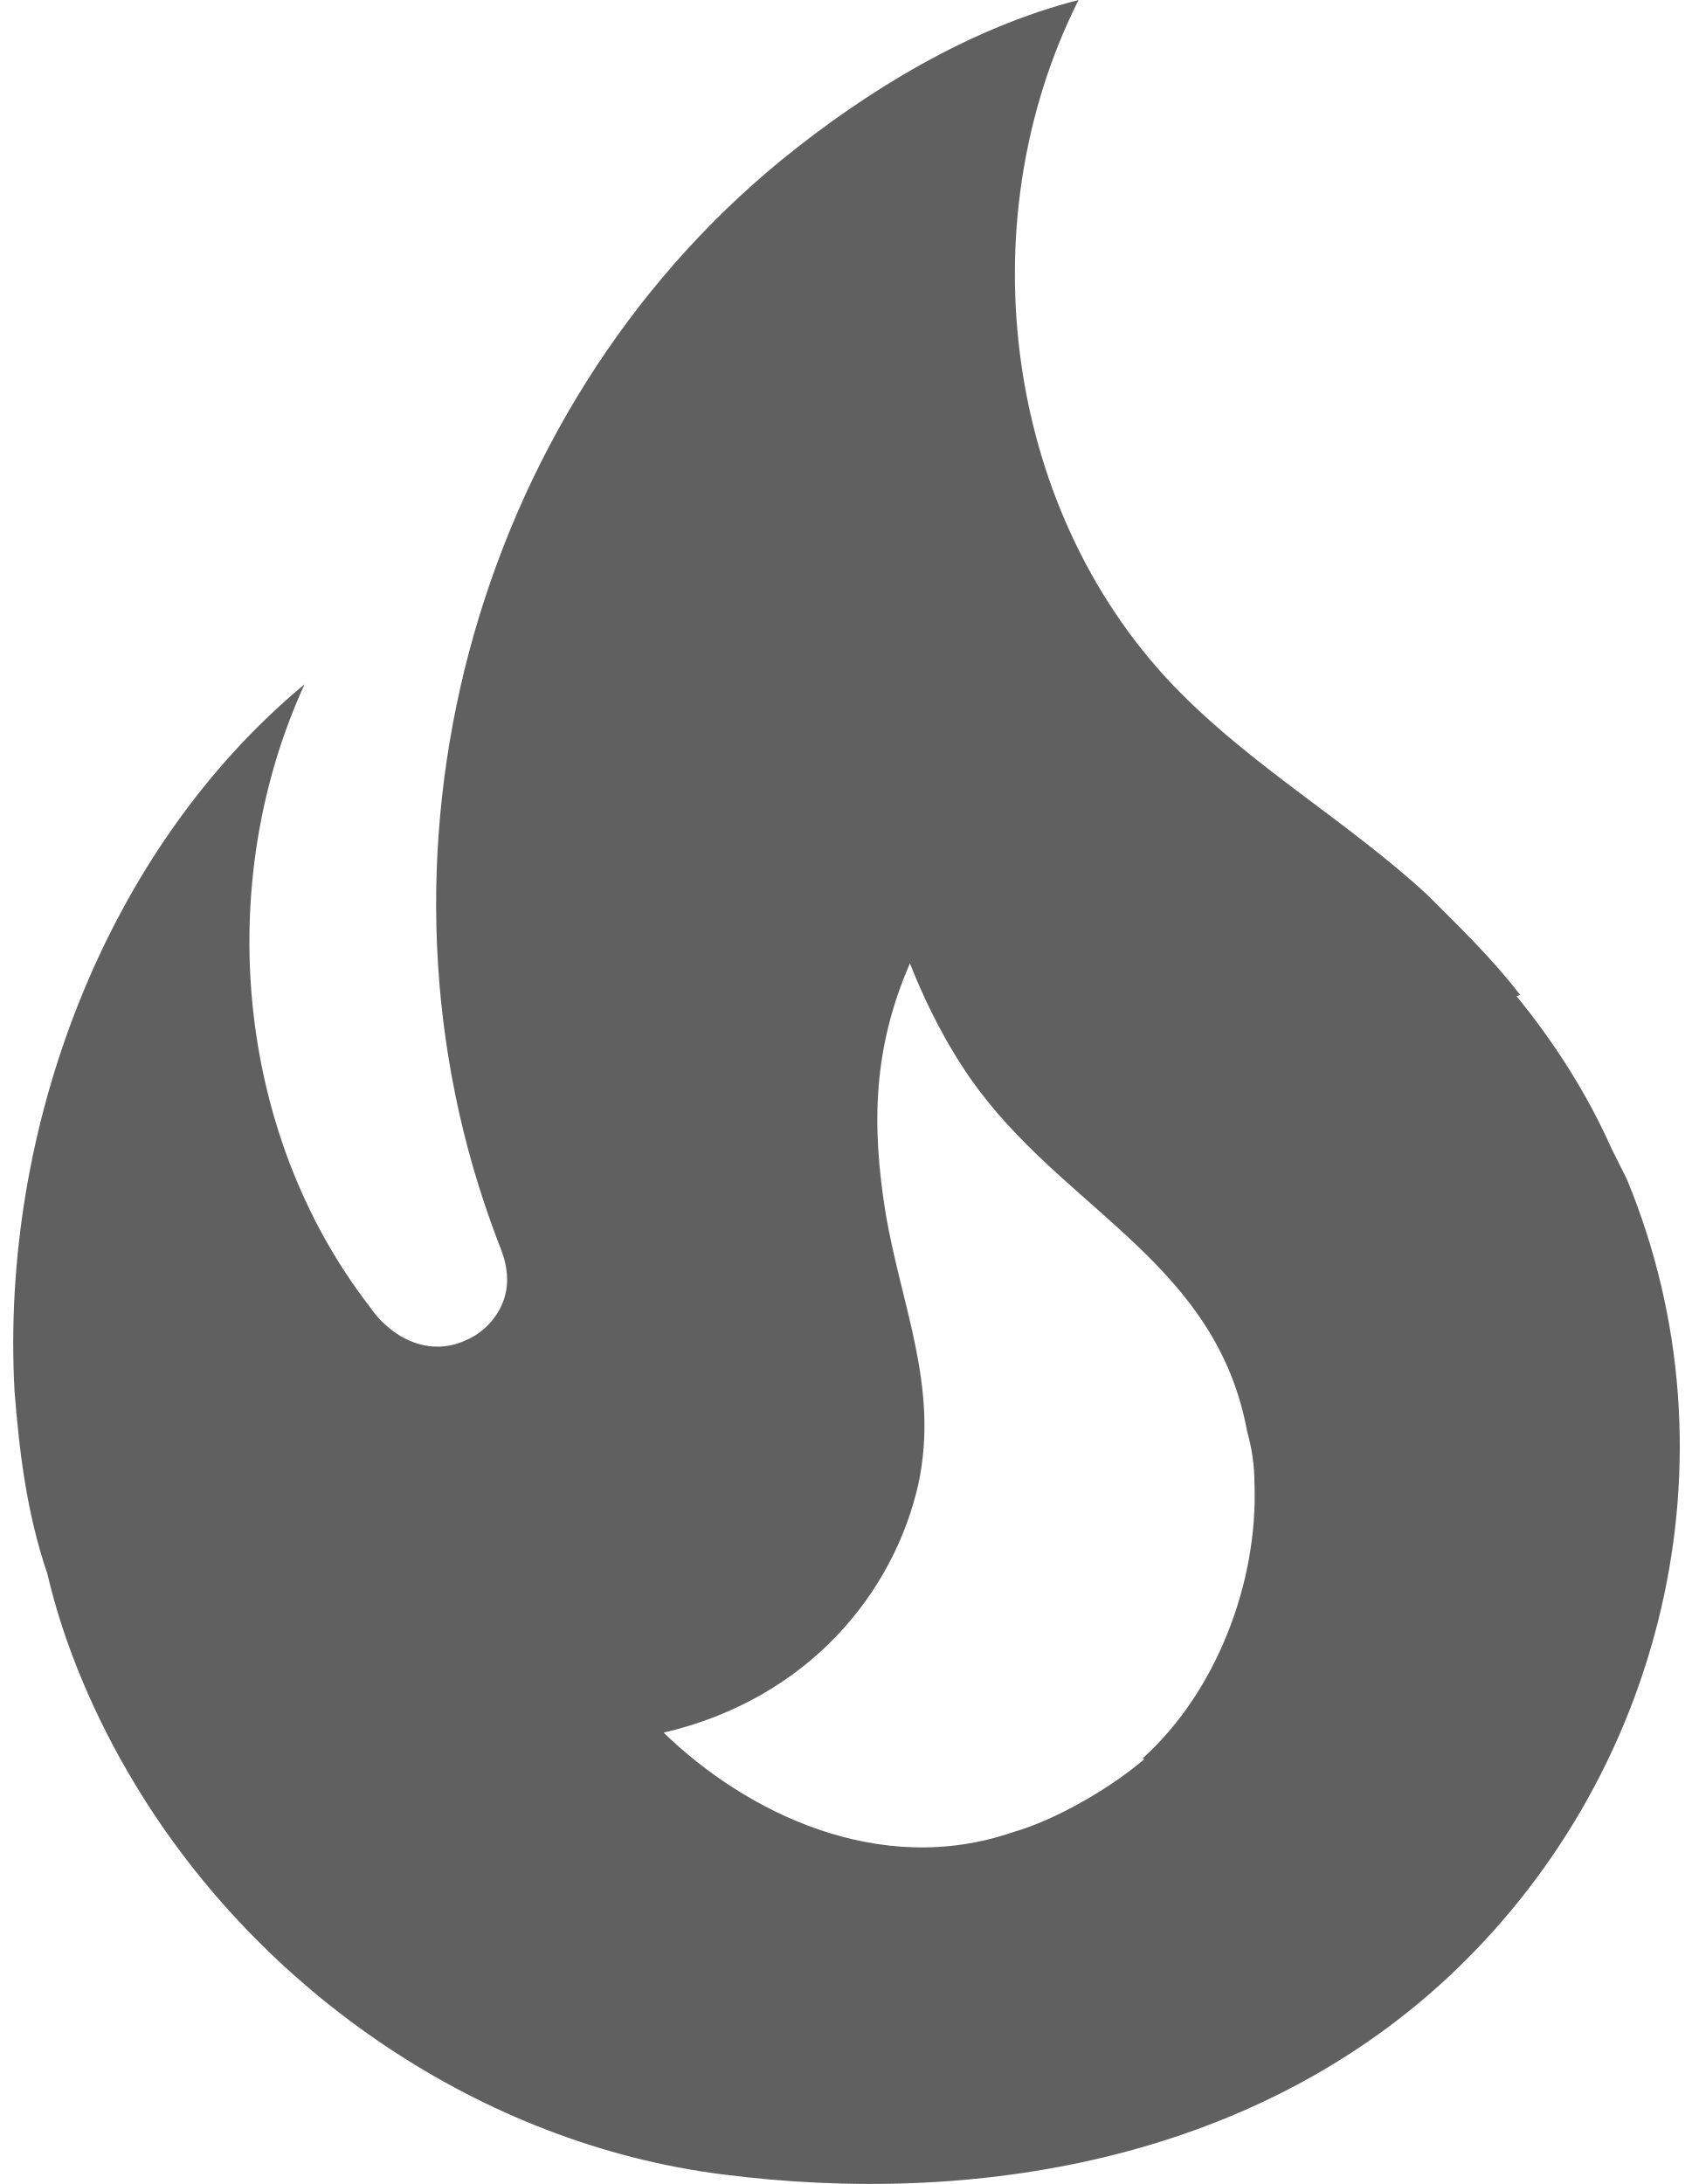
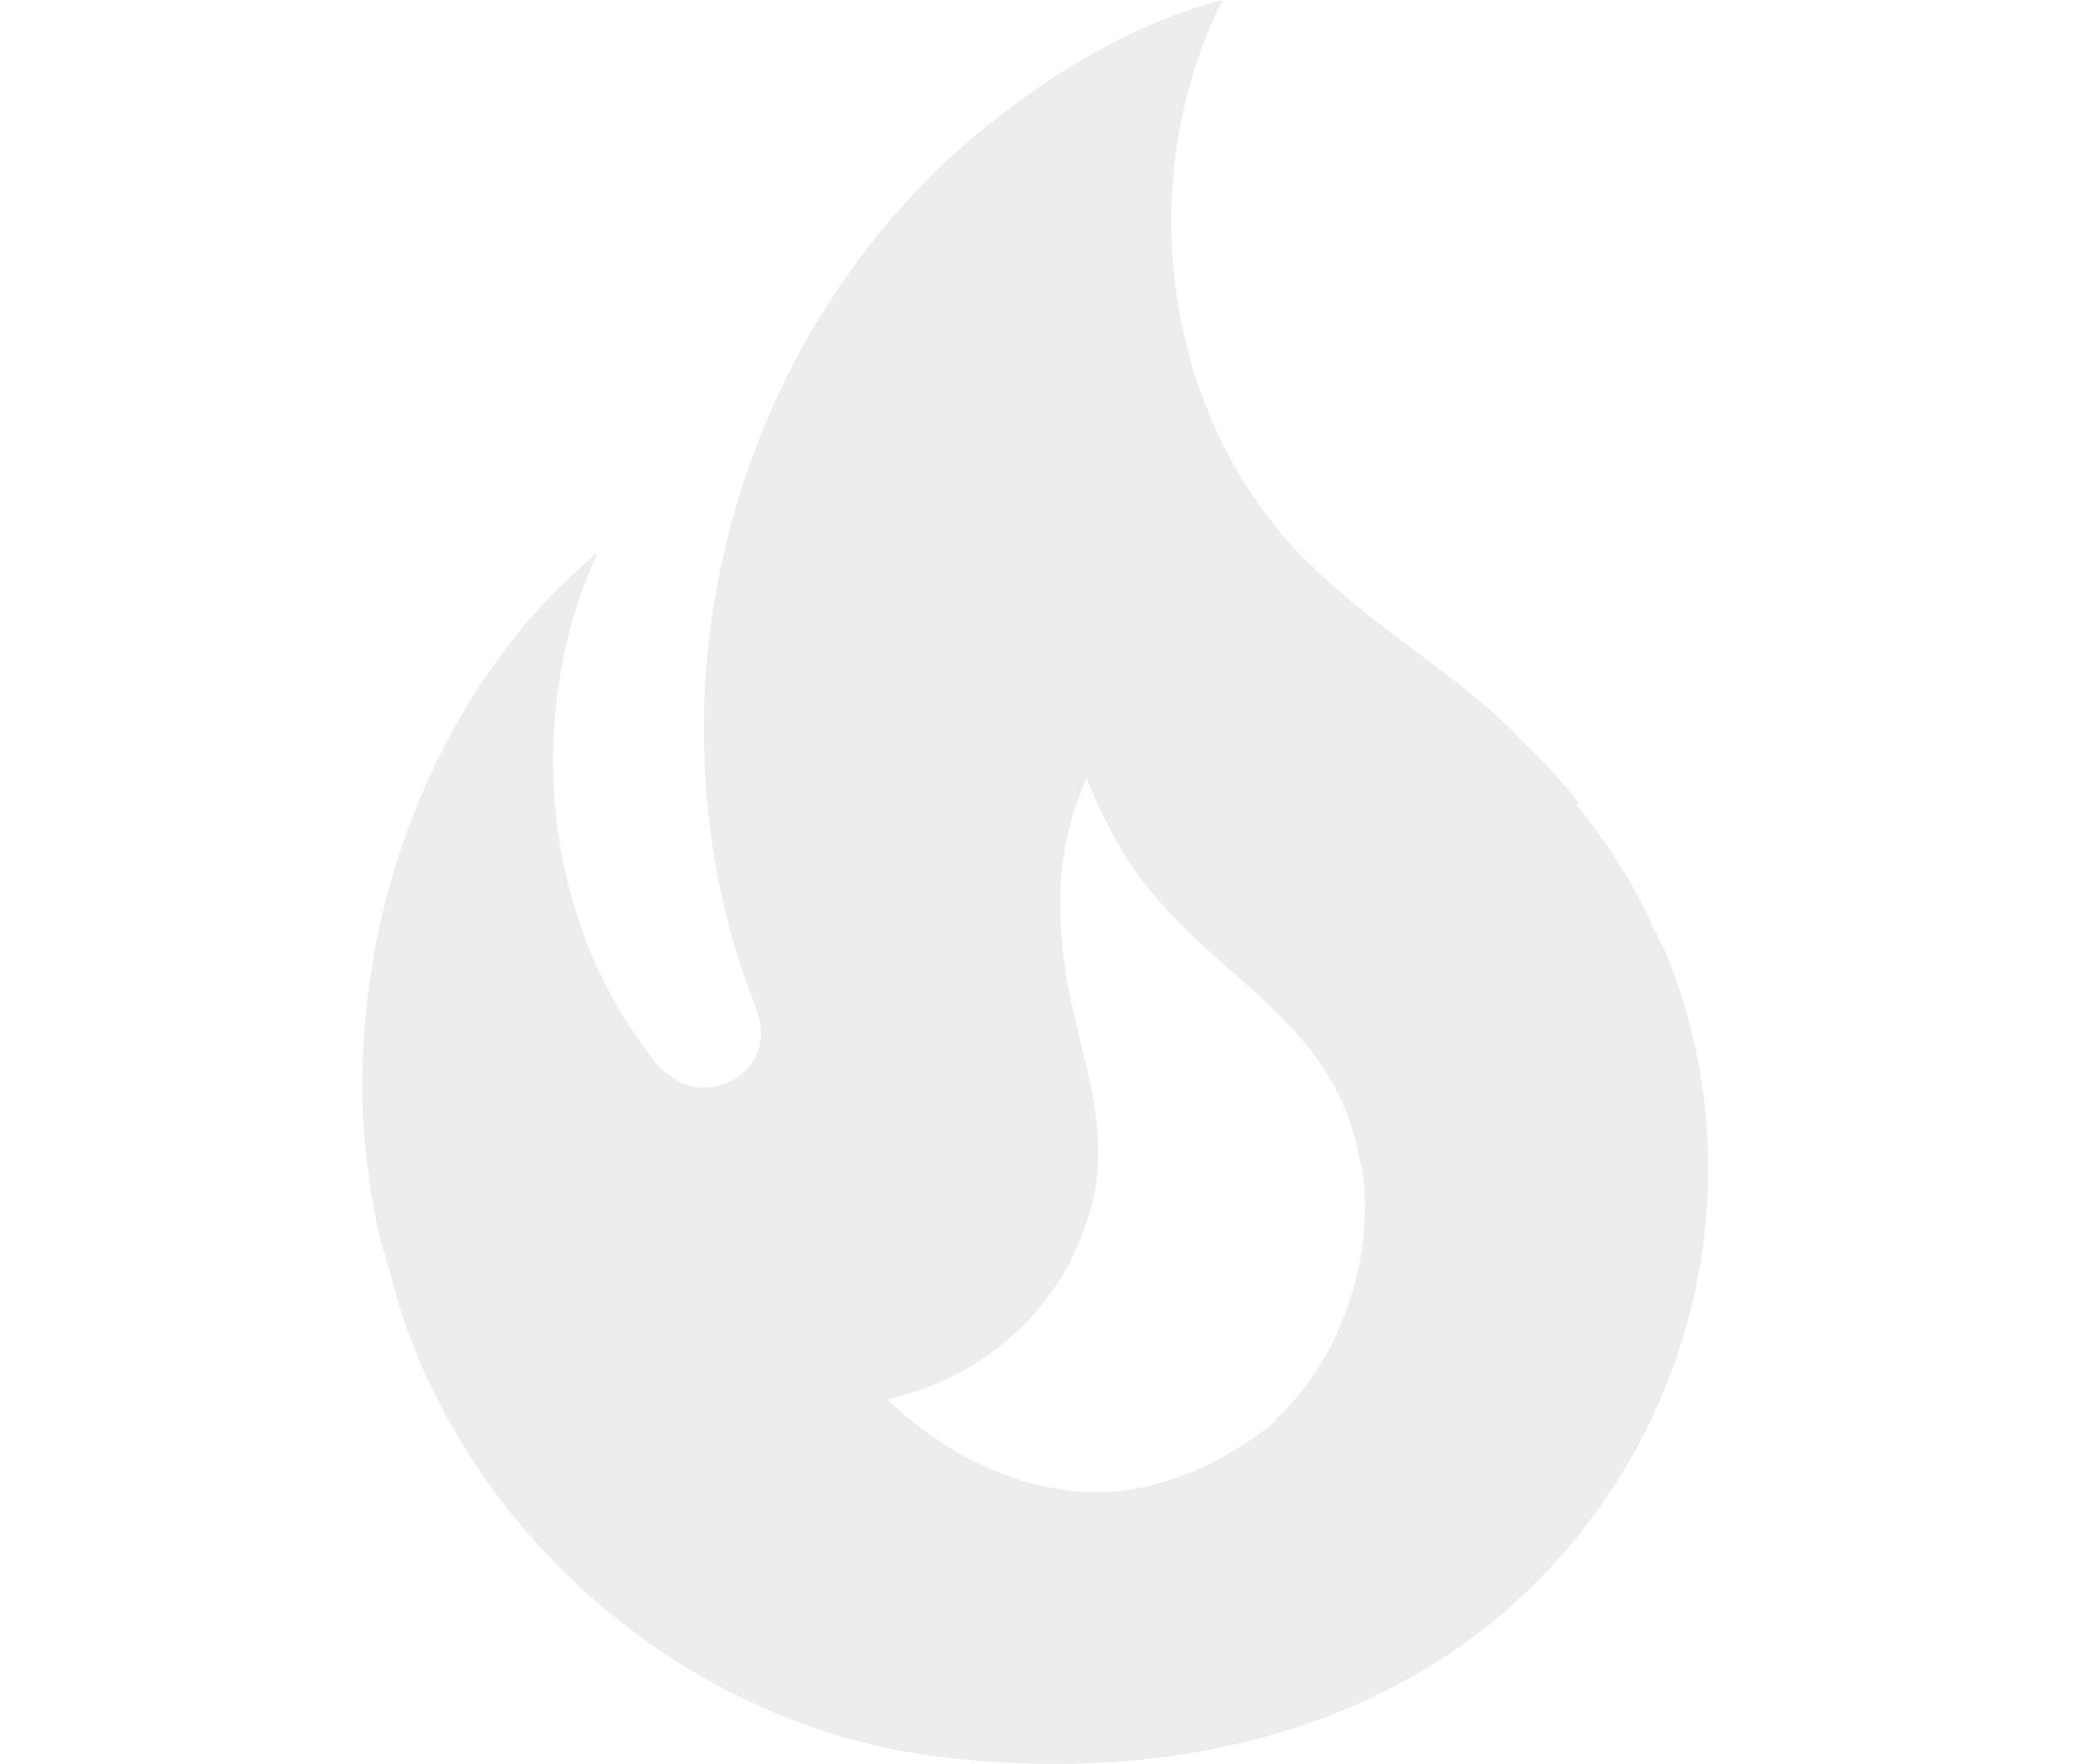
- <svg xmlns="http://www.w3.org/2000/svg" width="14" height="18" viewBox="0 0 14 18" fill="none">
-   <path d="M12.53 8.2C12.3 7.9 12.03 7.64 11.77 7.38C11.12 6.78 10.37 6.35 9.74 5.72C8.28 4.26 7.96 1.85 8.89 0C7.99 0.23 7.14 0.75 6.44 1.32C3.9 3.4 2.9 7.07 4.1 10.22C4.14 10.32 4.18 10.42 4.18 10.55C4.18 10.77 4.03 10.97 3.83 11.05C3.61 11.15 3.37 11.09 3.19 10.93C3.13 10.88 3.09 10.83 3.04 10.76C1.94 9.33 1.76 7.28 2.51 5.64C0.87 7 -0 9.3 0.12 11.47C0.16 11.97 0.22 12.47 0.39 12.97C0.53 13.57 0.79 14.17 1.11 14.7C2.15 16.43 3.98 17.67 5.95 17.92C8.05 18.19 10.3 17.8 11.91 16.32C13.71 14.66 14.36 12.02 13.41 9.72L13.28 9.46C13.08 9.01 12.81 8.59 12.5 8.21L12.53 8.2ZM9.43 14.5C9.15 14.74 8.7 15 8.35 15.1C7.25 15.48 6.15 14.94 5.47 14.28C6.67 14 7.37 13.12 7.57 12.23C7.74 11.43 7.43 10.77 7.3 10C7.18 9.26 7.2 8.63 7.5 7.94C7.65 8.32 7.85 8.7 8.08 9C8.84 10 10.03 10.44 10.28 11.8C10.32 11.94 10.34 12.08 10.34 12.23C10.37 13.05 10.02 13.95 9.42 14.49L9.43 14.5Z" fill="#606060" />
+ <svg xmlns="http://www.w3.org/2000/svg" width="20" height="17" viewBox="0 0 14 18" fill="none">
+   <path d="M12.53 8.2C12.3 7.9 12.03 7.64 11.77 7.38C11.12 6.78 10.37 6.35 9.74 5.72C8.28 4.26 7.96 1.85 8.89 0C7.99 0.23 7.14 0.75 6.44 1.32C3.9 3.4 2.9 7.07 4.1 10.22C4.14 10.32 4.18 10.42 4.18 10.55C4.18 10.77 4.03 10.97 3.83 11.05C3.61 11.15 3.37 11.09 3.19 10.93C3.13 10.88 3.09 10.83 3.04 10.76C1.94 9.33 1.76 7.28 2.51 5.64C0.87 7 -0 9.3 0.12 11.47C0.16 11.97 0.22 12.47 0.39 12.97C0.53 13.57 0.79 14.17 1.11 14.7C2.15 16.43 3.98 17.67 5.95 17.92C8.05 18.19 10.3 17.8 11.91 16.32C13.71 14.66 14.36 12.02 13.41 9.72L13.28 9.46C13.08 9.01 12.81 8.59 12.5 8.21L12.53 8.2ZM9.43 14.5C9.15 14.74 8.7 15 8.35 15.1C7.25 15.48 6.15 14.94 5.47 14.28C6.67 14 7.37 13.12 7.57 12.23C7.74 11.43 7.43 10.77 7.3 10C7.18 9.26 7.2 8.63 7.5 7.94C7.65 8.32 7.85 8.7 8.08 9C8.84 10 10.03 10.44 10.28 11.8C10.32 11.94 10.34 12.08 10.34 12.23C10.37 13.05 10.02 13.95 9.42 14.49L9.43 14.5Z" fill="#EDEDED" />
</svg>
